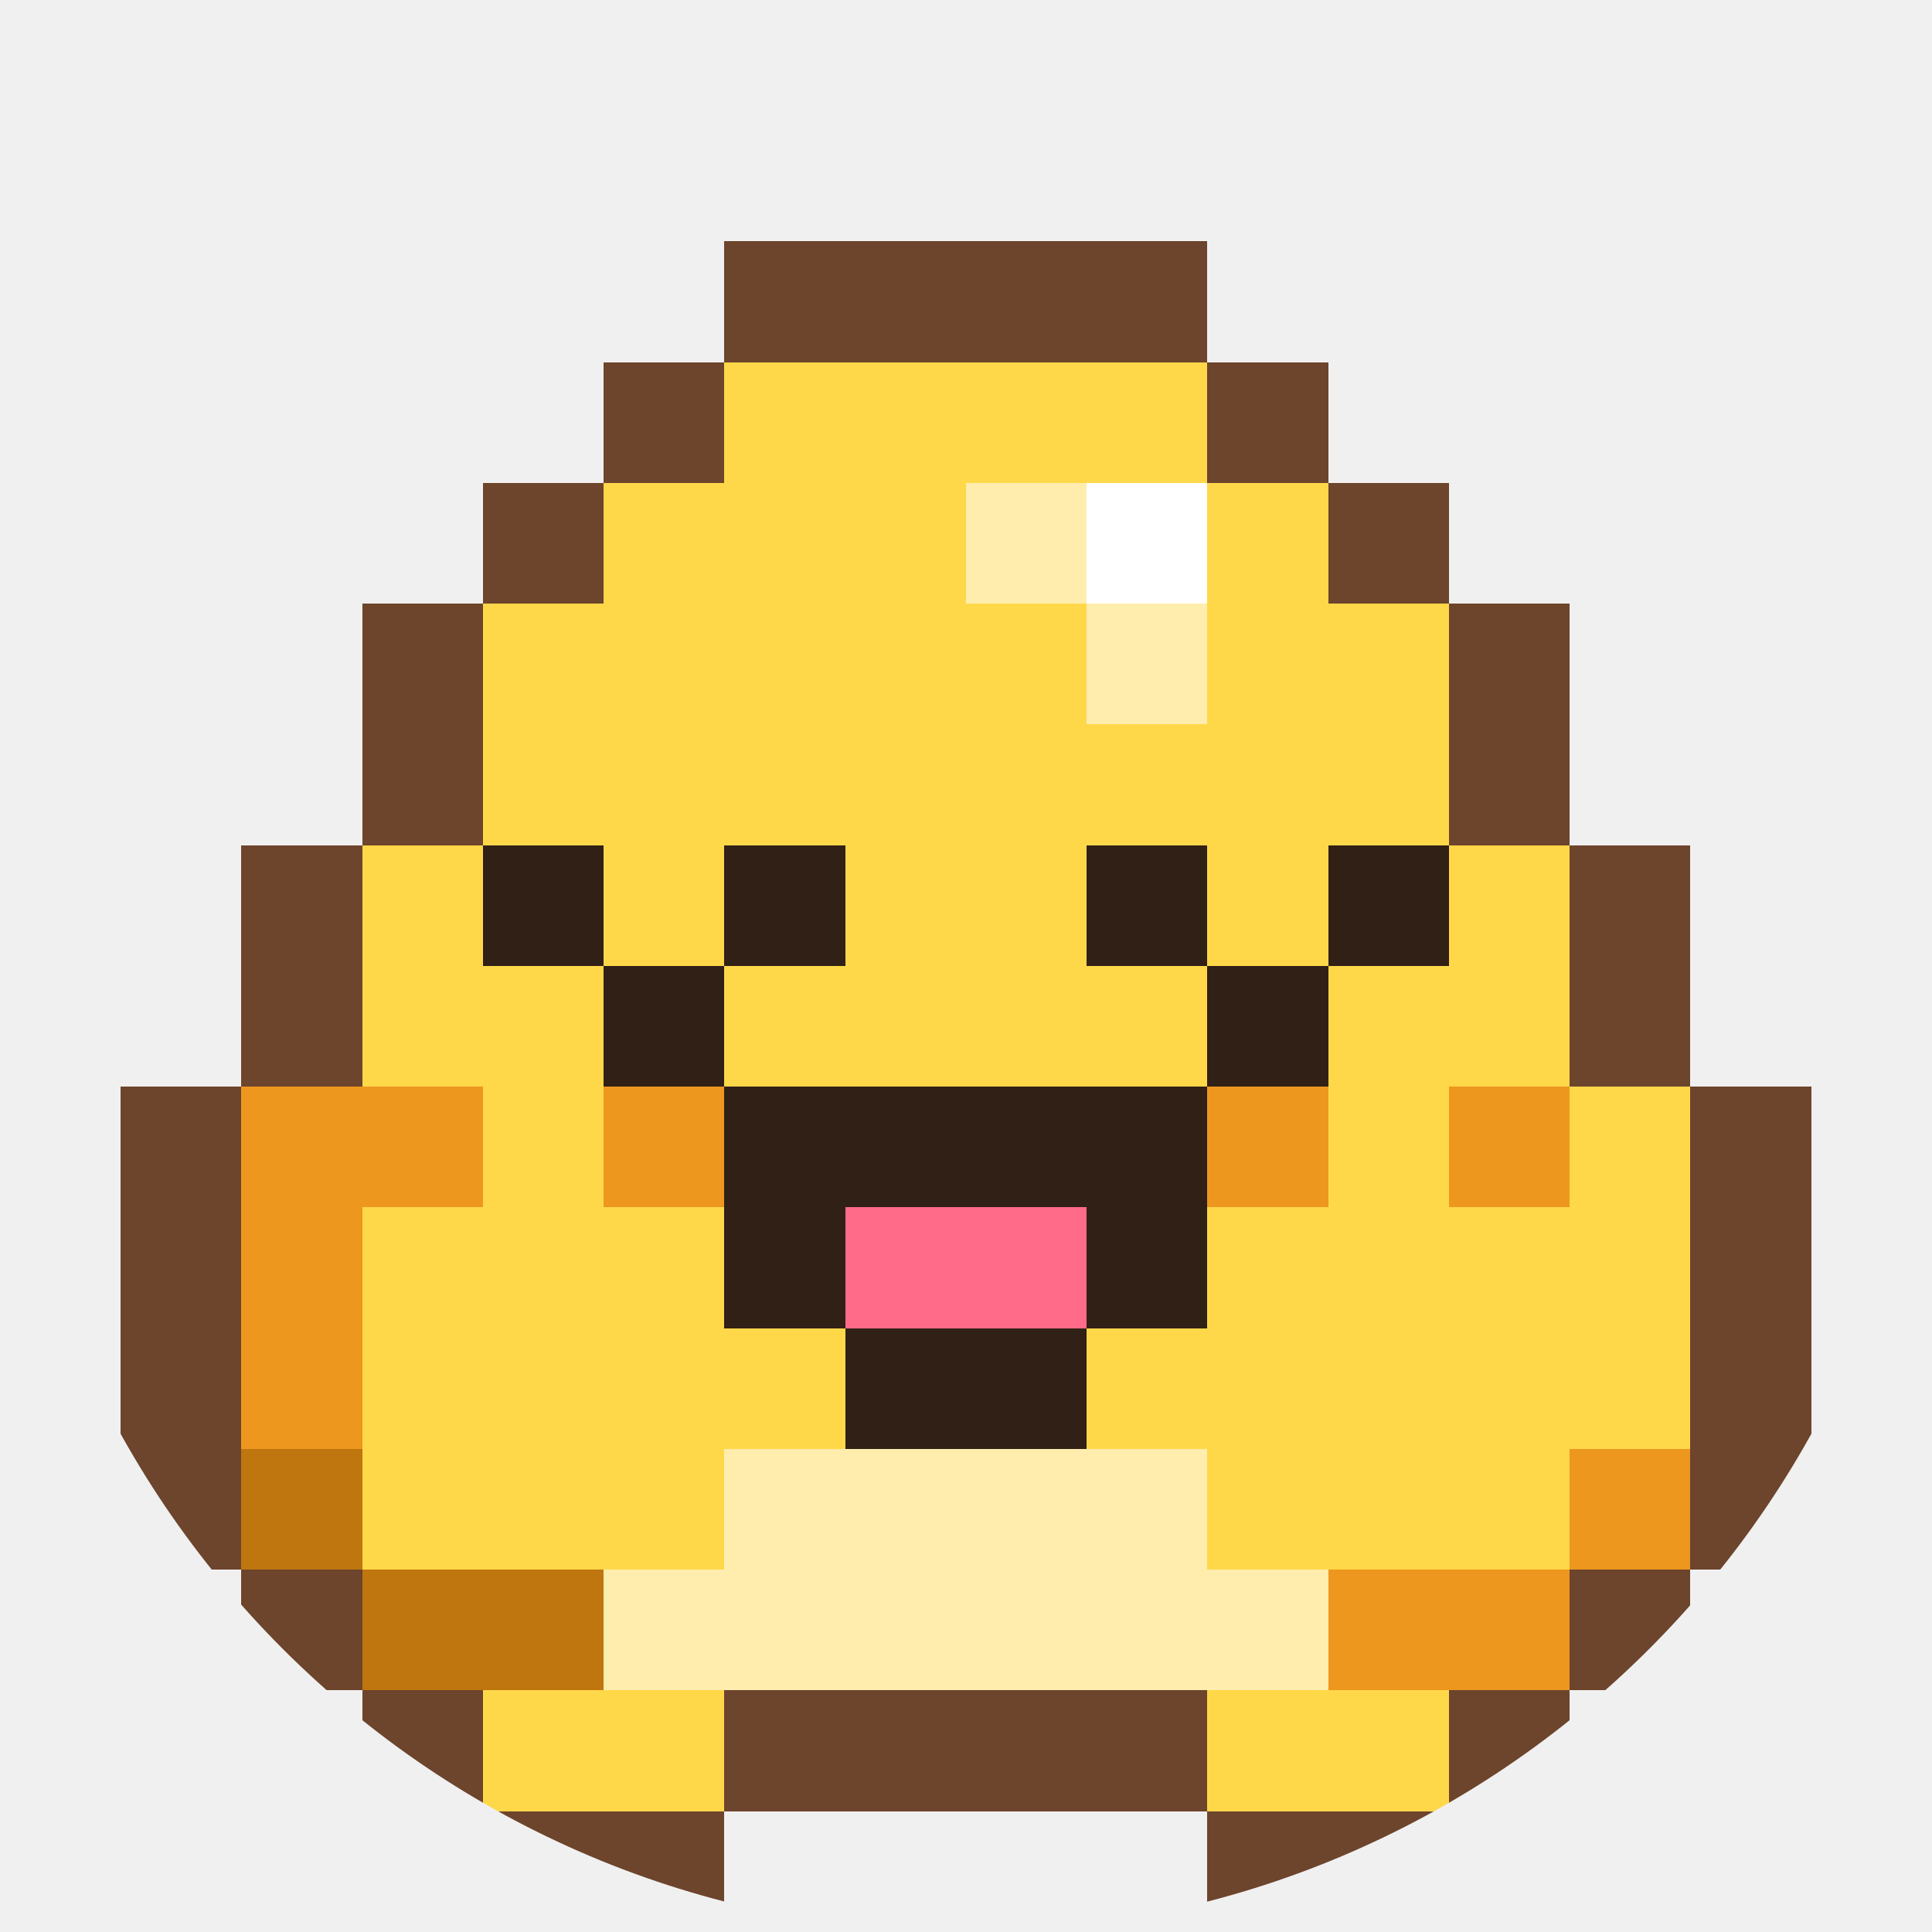
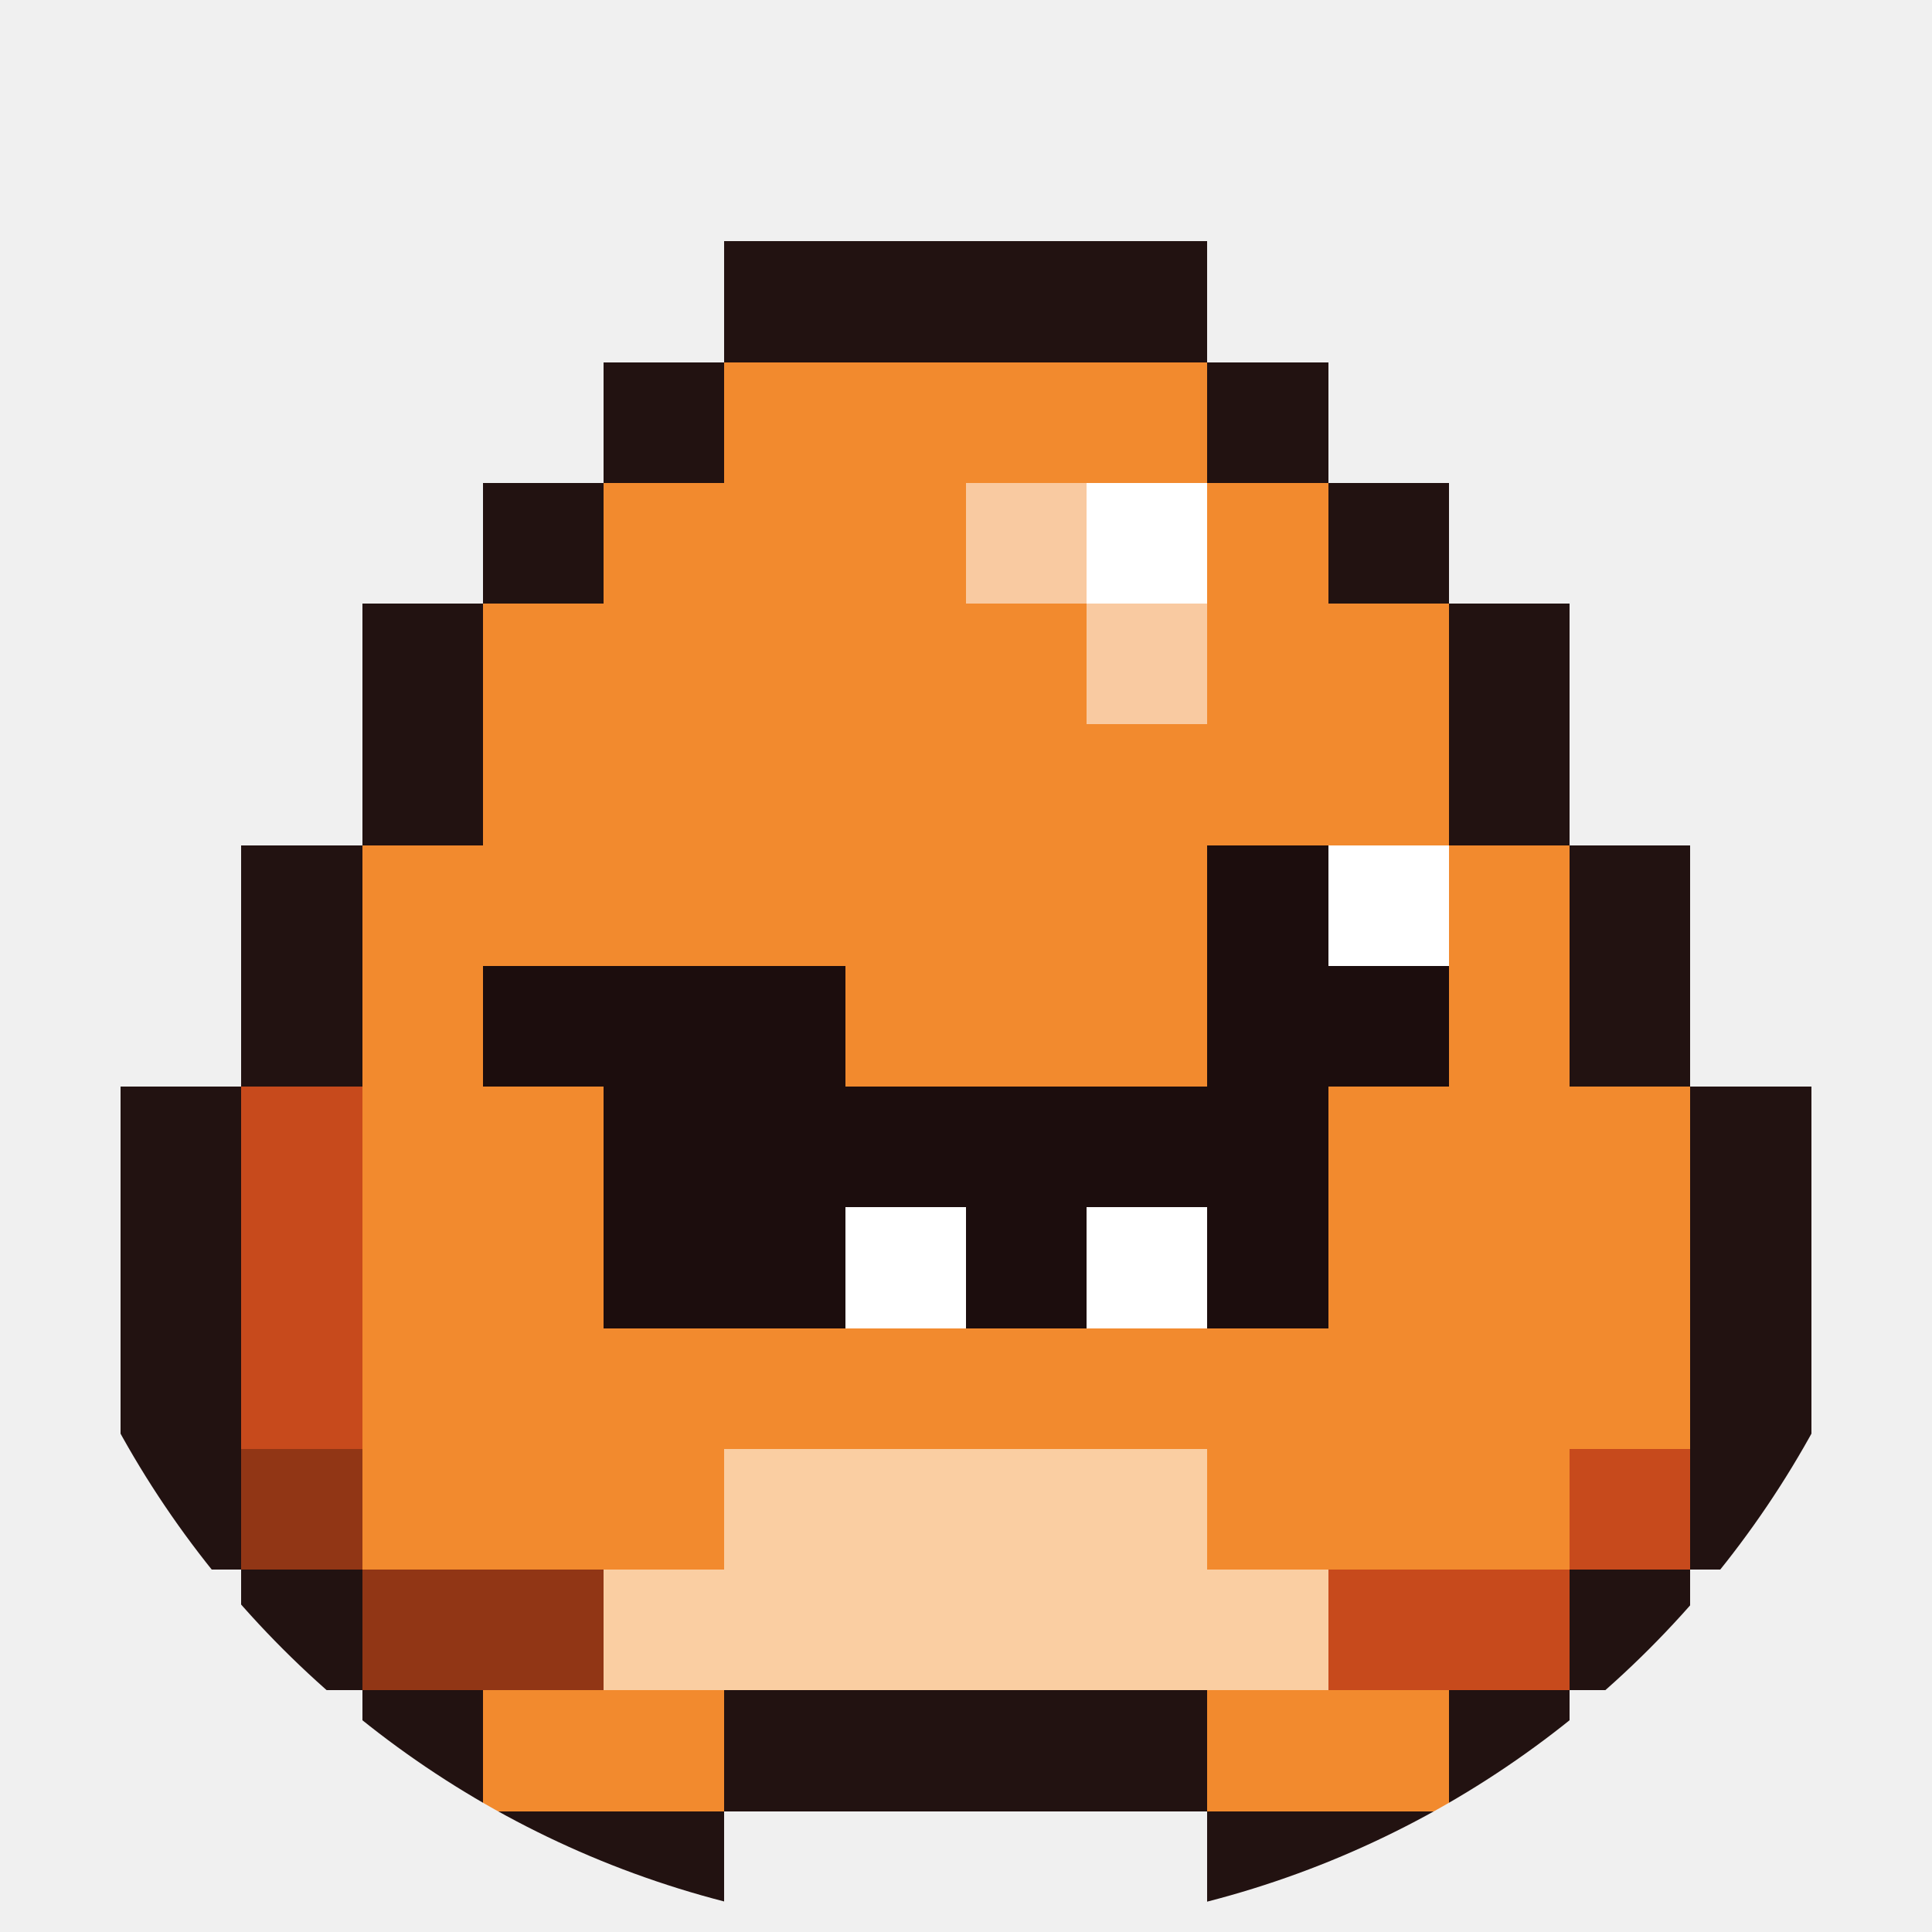
<svg xmlns="http://www.w3.org/2000/svg" width="128" height="128" viewBox="0 0 128 128" shape-rendering="crispEdges" role="presentation" aria-hidden="true">
  <defs>
    <clipPath id="clip">
      <circle cx="64" cy="64" r="64" />
    </clipPath>
  </defs>
  <g clip-path="url(#clip)">
-     <rect x="48" y="16" width="32" height="8" fill="#6D442C" />
-     <rect x="40" y="24" width="8" height="8" fill="#6D442C" />
-     <rect x="48" y="24" width="32" height="8" fill="#FFD84A" />
-     <rect x="80" y="24" width="8" height="8" fill="#6D442C" />
-     <rect x="32" y="32" width="8" height="8" fill="#6D442C" />
-     <rect x="40" y="32" width="24" height="8" fill="#FFD84A" />
-     <rect x="64" y="32" width="8" height="8" fill="#FFEDAE" />
+     <rect x="48" y="16" width="32" height="8" fill="#221211" />
+     <rect x="40" y="24" width="8" height="8" fill="#221211" />
+     <rect x="48" y="24" width="32" height="8" fill="#F28A2E" />
+     <rect x="80" y="24" width="8" height="8" fill="#221211" />
+     <rect x="32" y="32" width="8" height="8" fill="#221211" />
+     <rect x="40" y="32" width="24" height="8" fill="#F28A2E" />
+     <rect x="64" y="32" width="8" height="8" fill="#F9CAA1" />
    <rect x="72" y="32" width="8" height="8" fill="#FFFFFF" />
-     <rect x="80" y="32" width="8" height="8" fill="#FFD84A" />
-     <rect x="88" y="32" width="8" height="8" fill="#6D442C" />
-     <rect x="24" y="40" width="8" height="8" fill="#6D442C" />
-     <rect x="32" y="40" width="40" height="8" fill="#FFD84A" />
-     <rect x="72" y="40" width="8" height="8" fill="#FFEDAE" />
-     <rect x="80" y="40" width="16" height="8" fill="#FFD84A" />
-     <rect x="96" y="40" width="8" height="8" fill="#6D442C" />
-     <rect x="24" y="48" width="8" height="8" fill="#6D442C" />
-     <rect x="32" y="48" width="64" height="8" fill="#FFD84A" />
-     <rect x="96" y="48" width="8" height="8" fill="#6D442C" />
-     <rect x="16" y="56" width="8" height="8" fill="#6D442C" />
-     <rect x="24" y="56" width="8" height="8" fill="#FFD84A" />
-     <rect x="32" y="56" width="8" height="8" fill="#312016" />
-     <rect x="40" y="56" width="8" height="8" fill="#FFD84A" />
-     <rect x="48" y="56" width="8" height="8" fill="#312016" />
-     <rect x="56" y="56" width="16" height="8" fill="#FFD84A" />
-     <rect x="72" y="56" width="8" height="8" fill="#312016" />
-     <rect x="80" y="56" width="8" height="8" fill="#FFD84A" />
-     <rect x="88" y="56" width="8" height="8" fill="#312016" />
-     <rect x="96" y="56" width="8" height="8" fill="#FFD84A" />
-     <rect x="104" y="56" width="8" height="8" fill="#6D442C" />
-     <rect x="16" y="64" width="8" height="8" fill="#6D442C" />
-     <rect x="24" y="64" width="16" height="8" fill="#FFD84A" />
-     <rect x="40" y="64" width="8" height="8" fill="#312016" />
-     <rect x="48" y="64" width="32" height="8" fill="#FFD84A" />
-     <rect x="80" y="64" width="8" height="8" fill="#312016" />
-     <rect x="88" y="64" width="16" height="8" fill="#FFD84A" />
-     <rect x="104" y="64" width="8" height="8" fill="#6D442C" />
-     <rect x="8" y="72" width="8" height="8" fill="#6D442C" />
-     <rect x="16" y="72" width="16" height="8" fill="#ED971F" />
-     <rect x="32" y="72" width="8" height="8" fill="#FFD84A" />
-     <rect x="40" y="72" width="8" height="8" fill="#ED971F" />
-     <rect x="48" y="72" width="32" height="8" fill="#312016" />
-     <rect x="80" y="72" width="8" height="8" fill="#ED971F" />
-     <rect x="88" y="72" width="8" height="8" fill="#FFD84A" />
-     <rect x="96" y="72" width="8" height="8" fill="#ED971F" />
-     <rect x="104" y="72" width="8" height="8" fill="#FFD84A" />
-     <rect x="112" y="72" width="8" height="8" fill="#6D442C" />
-     <rect x="8" y="80" width="8" height="8" fill="#6D442C" />
-     <rect x="16" y="80" width="8" height="8" fill="#ED971F" />
-     <rect x="24" y="80" width="24" height="8" fill="#FFD84A" />
-     <rect x="48" y="80" width="8" height="8" fill="#312016" />
-     <rect x="56" y="80" width="16" height="8" fill="#FF6B88" />
-     <rect x="72" y="80" width="8" height="8" fill="#312016" />
-     <rect x="80" y="80" width="32" height="8" fill="#FFD84A" />
-     <rect x="112" y="80" width="8" height="8" fill="#6D442C" />
-     <rect x="8" y="88" width="8" height="8" fill="#6D442C" />
-     <rect x="16" y="88" width="8" height="8" fill="#ED971F" />
-     <rect x="24" y="88" width="32" height="8" fill="#FFD84A" />
-     <rect x="56" y="88" width="16" height="8" fill="#312016" />
-     <rect x="72" y="88" width="40" height="8" fill="#FFD84A" />
-     <rect x="112" y="88" width="8" height="8" fill="#6D442C" />
-     <rect x="8" y="96" width="8" height="8" fill="#6D442C" />
-     <rect x="16" y="96" width="8" height="8" fill="#BF760F" />
-     <rect x="24" y="96" width="24" height="8" fill="#FFD84A" />
-     <rect x="48" y="96" width="32" height="8" fill="#FFEDAE" />
-     <rect x="80" y="96" width="24" height="8" fill="#FFD84A" />
-     <rect x="104" y="96" width="8" height="8" fill="#ED971F" />
-     <rect x="112" y="96" width="8" height="8" fill="#6D442C" />
-     <rect x="16" y="104" width="8" height="8" fill="#6D442C" />
-     <rect x="24" y="104" width="16" height="8" fill="#BF760F" />
-     <rect x="40" y="104" width="48" height="8" fill="#FFEDAE" />
-     <rect x="88" y="104" width="16" height="8" fill="#ED971F" />
-     <rect x="104" y="104" width="8" height="8" fill="#6D442C" />
-     <rect x="24" y="112" width="8" height="8" fill="#6D442C" />
-     <rect x="32" y="112" width="16" height="8" fill="#FFD84A" />
-     <rect x="48" y="112" width="32" height="8" fill="#6D442C" />
-     <rect x="80" y="112" width="16" height="8" fill="#FFD84A" />
-     <rect x="96" y="112" width="8" height="8" fill="#6D442C" />
-     <rect x="32" y="120" width="16" height="8" fill="#6D442C" />
-     <rect x="80" y="120" width="16" height="8" fill="#6D442C" />
+     <rect x="80" y="32" width="8" height="8" fill="#F28A2E" />
+     <rect x="88" y="32" width="8" height="8" fill="#221211" />
+     <rect x="24" y="40" width="8" height="8" fill="#221211" />
+     <rect x="32" y="40" width="40" height="8" fill="#F28A2E" />
+     <rect x="72" y="40" width="8" height="8" fill="#F9CAA1" />
+     <rect x="80" y="40" width="16" height="8" fill="#F28A2E" />
+     <rect x="96" y="40" width="8" height="8" fill="#221211" />
+     <rect x="24" y="48" width="8" height="8" fill="#221211" />
+     <rect x="32" y="48" width="64" height="8" fill="#F28A2E" />
+     <rect x="96" y="48" width="8" height="8" fill="#221211" />
+     <rect x="16" y="56" width="8" height="8" fill="#221211" />
+     <rect x="24" y="56" width="56" height="8" fill="#F28A2E" />
+     <rect x="80" y="56" width="8" height="8" fill="#1C0D0D" />
+     <rect x="88" y="56" width="8" height="8" fill="#FFFFFF" />
+     <rect x="96" y="56" width="8" height="8" fill="#F28A2E" />
+     <rect x="104" y="56" width="8" height="8" fill="#221211" />
+     <rect x="16" y="64" width="8" height="8" fill="#221211" />
+     <rect x="24" y="64" width="8" height="8" fill="#F28A2E" />
+     <rect x="32" y="64" width="24" height="8" fill="#1C0D0D" />
+     <rect x="56" y="64" width="24" height="8" fill="#F28A2E" />
+     <rect x="80" y="64" width="16" height="8" fill="#1C0D0D" />
+     <rect x="96" y="64" width="8" height="8" fill="#F28A2E" />
+     <rect x="104" y="64" width="8" height="8" fill="#221211" />
+     <rect x="8" y="72" width="8" height="8" fill="#221211" />
+     <rect x="16" y="72" width="8" height="8" fill="#C74A1C" />
+     <rect x="24" y="72" width="16" height="8" fill="#F28A2E" />
+     <rect x="40" y="72" width="48" height="8" fill="#1C0D0D" />
+     <rect x="88" y="72" width="24" height="8" fill="#F28A2E" />
+     <rect x="112" y="72" width="8" height="8" fill="#221211" />
+     <rect x="8" y="80" width="8" height="8" fill="#221211" />
+     <rect x="16" y="80" width="8" height="8" fill="#C74A1C" />
+     <rect x="24" y="80" width="16" height="8" fill="#F28A2E" />
+     <rect x="40" y="80" width="16" height="8" fill="#1C0D0D" />
+     <rect x="56" y="80" width="8" height="8" fill="#FFFFFF" />
+     <rect x="64" y="80" width="8" height="8" fill="#1C0D0D" />
+     <rect x="72" y="80" width="8" height="8" fill="#FFFFFF" />
+     <rect x="80" y="80" width="8" height="8" fill="#1C0D0D" />
+     <rect x="88" y="80" width="24" height="8" fill="#F28A2E" />
+     <rect x="112" y="80" width="8" height="8" fill="#221211" />
+     <rect x="8" y="88" width="8" height="8" fill="#221211" />
+     <rect x="16" y="88" width="8" height="8" fill="#C74A1C" />
+     <rect x="24" y="88" width="88" height="8" fill="#F28A2E" />
+     <rect x="112" y="88" width="8" height="8" fill="#221211" />
+     <rect x="8" y="96" width="8" height="8" fill="#221211" />
+     <rect x="16" y="96" width="8" height="8" fill="#913615" />
+     <rect x="24" y="96" width="24" height="8" fill="#F28A2E" />
+     <rect x="48" y="96" width="32" height="8" fill="#FACEA2" />
+     <rect x="80" y="96" width="24" height="8" fill="#F28A2E" />
+     <rect x="104" y="96" width="8" height="8" fill="#C74A1C" />
+     <rect x="112" y="96" width="8" height="8" fill="#221211" />
+     <rect x="16" y="104" width="8" height="8" fill="#221211" />
+     <rect x="24" y="104" width="16" height="8" fill="#913615" />
+     <rect x="40" y="104" width="48" height="8" fill="#FACEA2" />
+     <rect x="88" y="104" width="16" height="8" fill="#C74A1C" />
+     <rect x="104" y="104" width="8" height="8" fill="#221211" />
+     <rect x="24" y="112" width="8" height="8" fill="#221211" />
+     <rect x="32" y="112" width="16" height="8" fill="#F28A2E" />
+     <rect x="48" y="112" width="32" height="8" fill="#221211" />
+     <rect x="80" y="112" width="16" height="8" fill="#F28A2E" />
+     <rect x="96" y="112" width="8" height="8" fill="#221211" />
+     <rect x="32" y="120" width="16" height="8" fill="#221211" />
+     <rect x="80" y="120" width="16" height="8" fill="#221211" />
  </g>
</svg>
